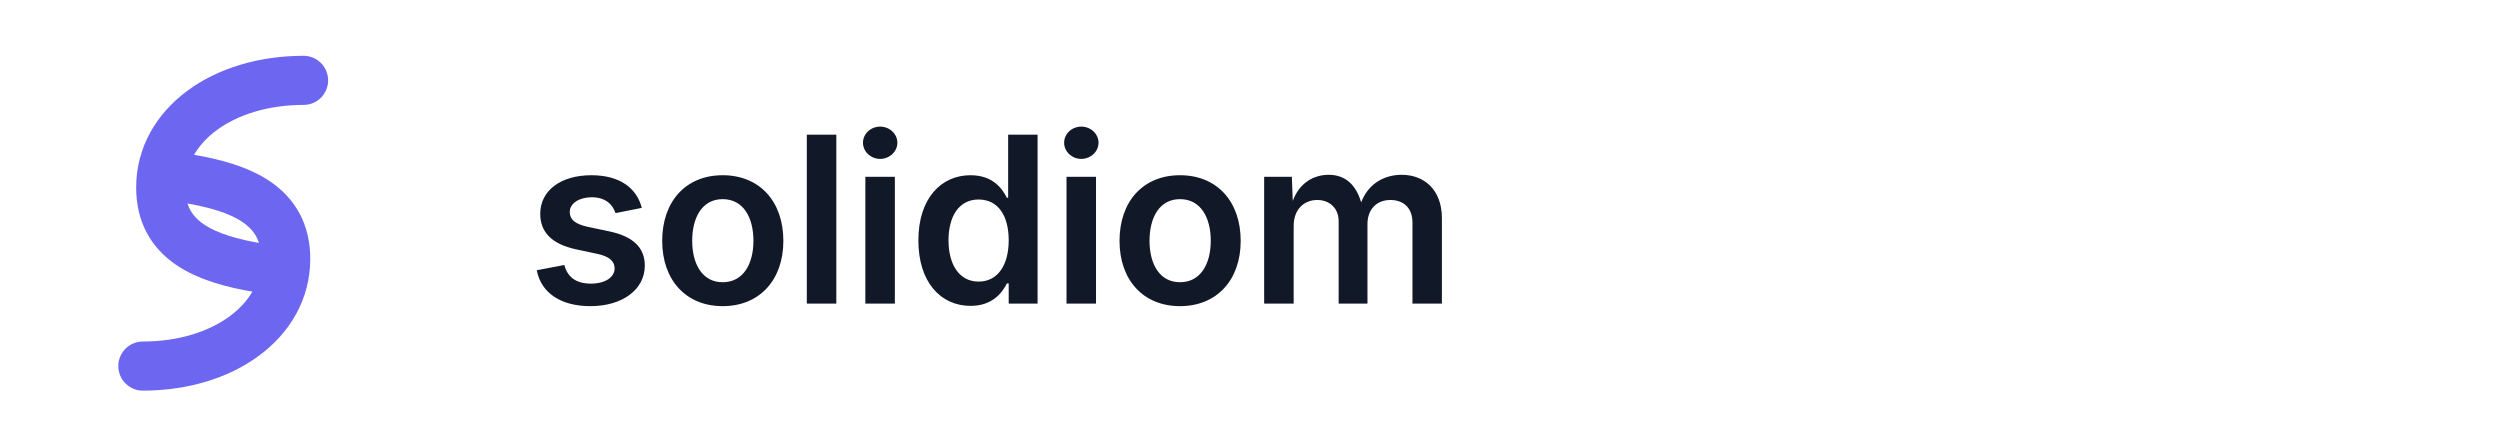
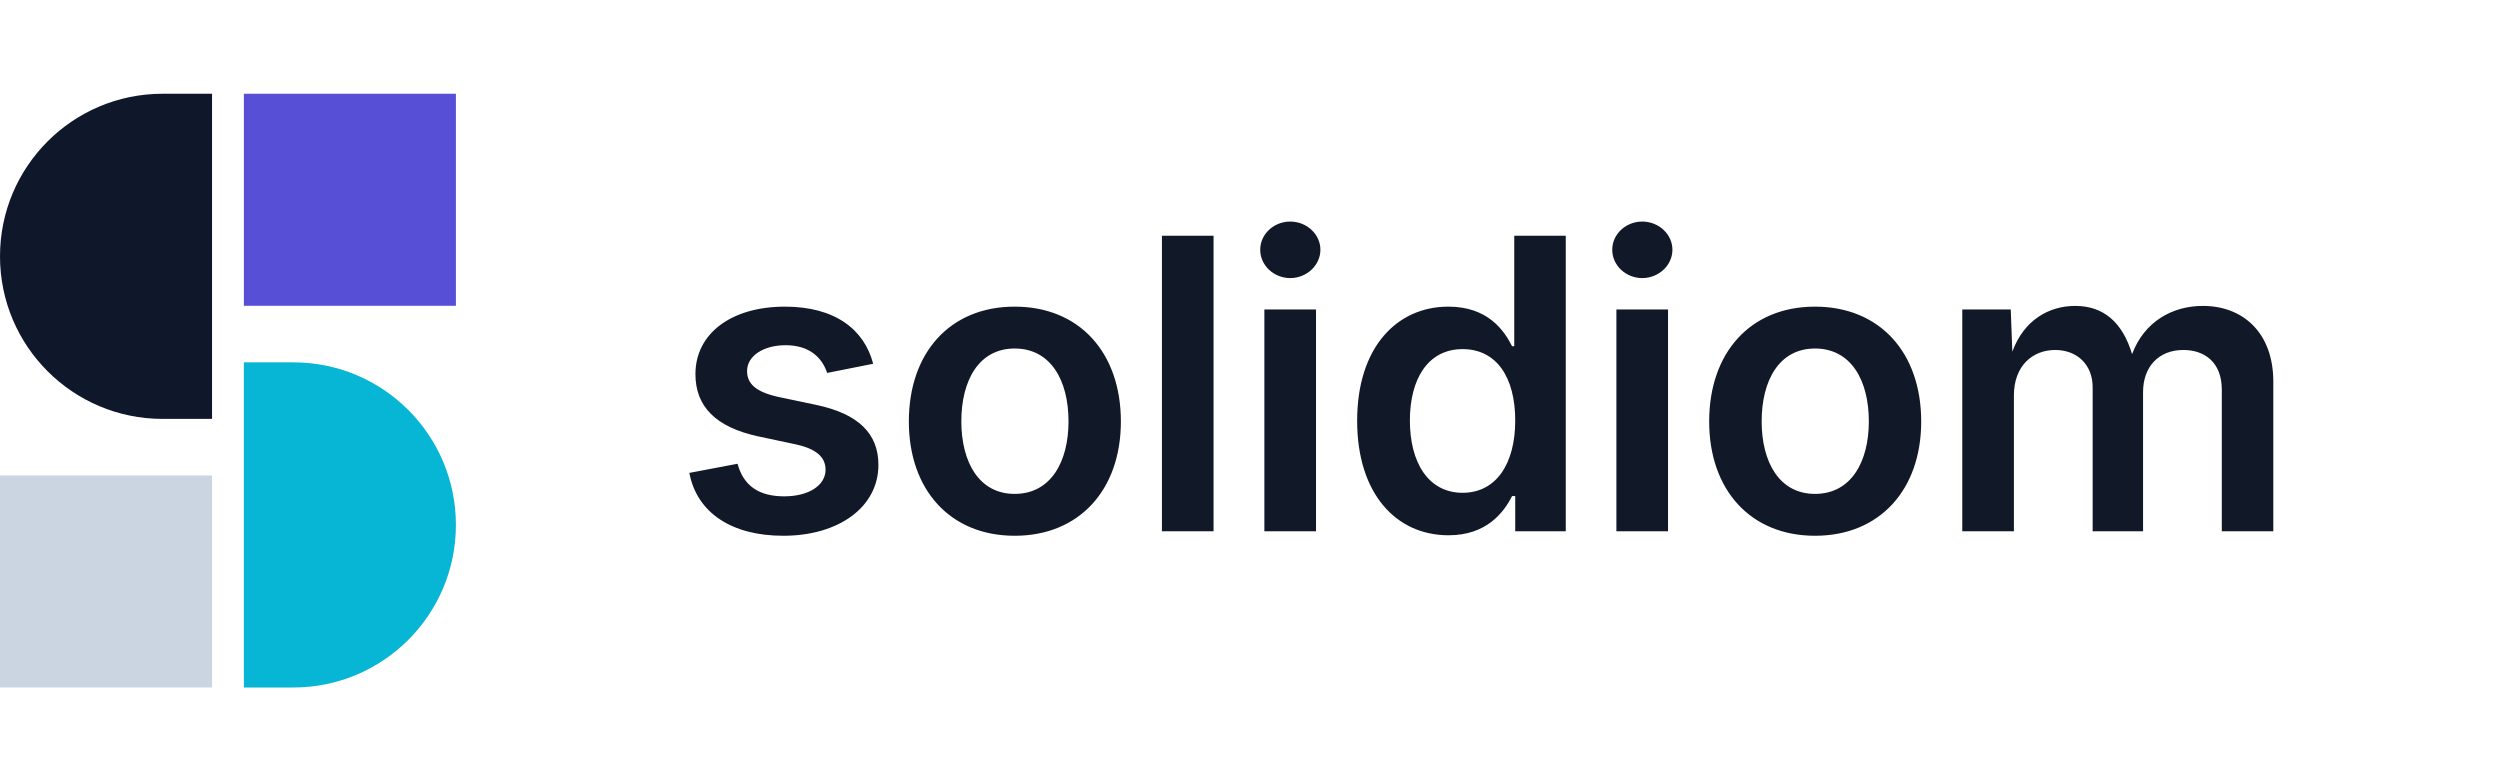
- <svg xmlns="http://www.w3.org/2000/svg" width="560" height="100" viewBox="0 0 560 100" role="img" aria-labelledby="solidiom-wordmark-title">
-   <g transform="translate(0, 0)">
-     <path d="M 68 18          C 50 18, 36 28, 36 42          C 36 54, 46 58, 58 60" fill="none" stroke="#6D66F1" stroke-width="11" stroke-linecap="round" />
-     <path d="M 32 82          C 50 82, 64 72, 64 58          C 64 46, 54 42, 42 40" fill="none" stroke="#6D66F1" stroke-width="11" stroke-linecap="round" />
+ <svg xmlns="http://www.w3.org/2000/svg" width="320" height="100" viewBox="0 0 320 100" fill="none" role="img" aria-labelledby="solidiom-wordmark-title">
+   <g transform="translate(0 12) scale(0.452381)">
+     <path d="M60 0H46a46 46 0 0 0 0 92h14z" fill="#0F172A" />
+     <rect x="69" y="0" width="60" height="60" fill="#5750D6" />
+     <rect x="0" y="108" width="60" height="60" fill="#CBD5E1" />
+     <path d="M69 76h14a46 46 0 0 1 0 92H69z" fill="#06B6D4" />
  </g>
-   <text x="118" y="68" font-family="Inter Tight, Inter, sans-serif" font-size="52" font-weight="600" letter-spacing="-0.5" fill="#111827">solidiom</text>
+   <text x="86" y="68" font-family="Inter Tight, Inter, sans-serif" font-size="52" font-weight="600" letter-spacing="-0.5" fill="#111827">solidiom</text>
</svg>
